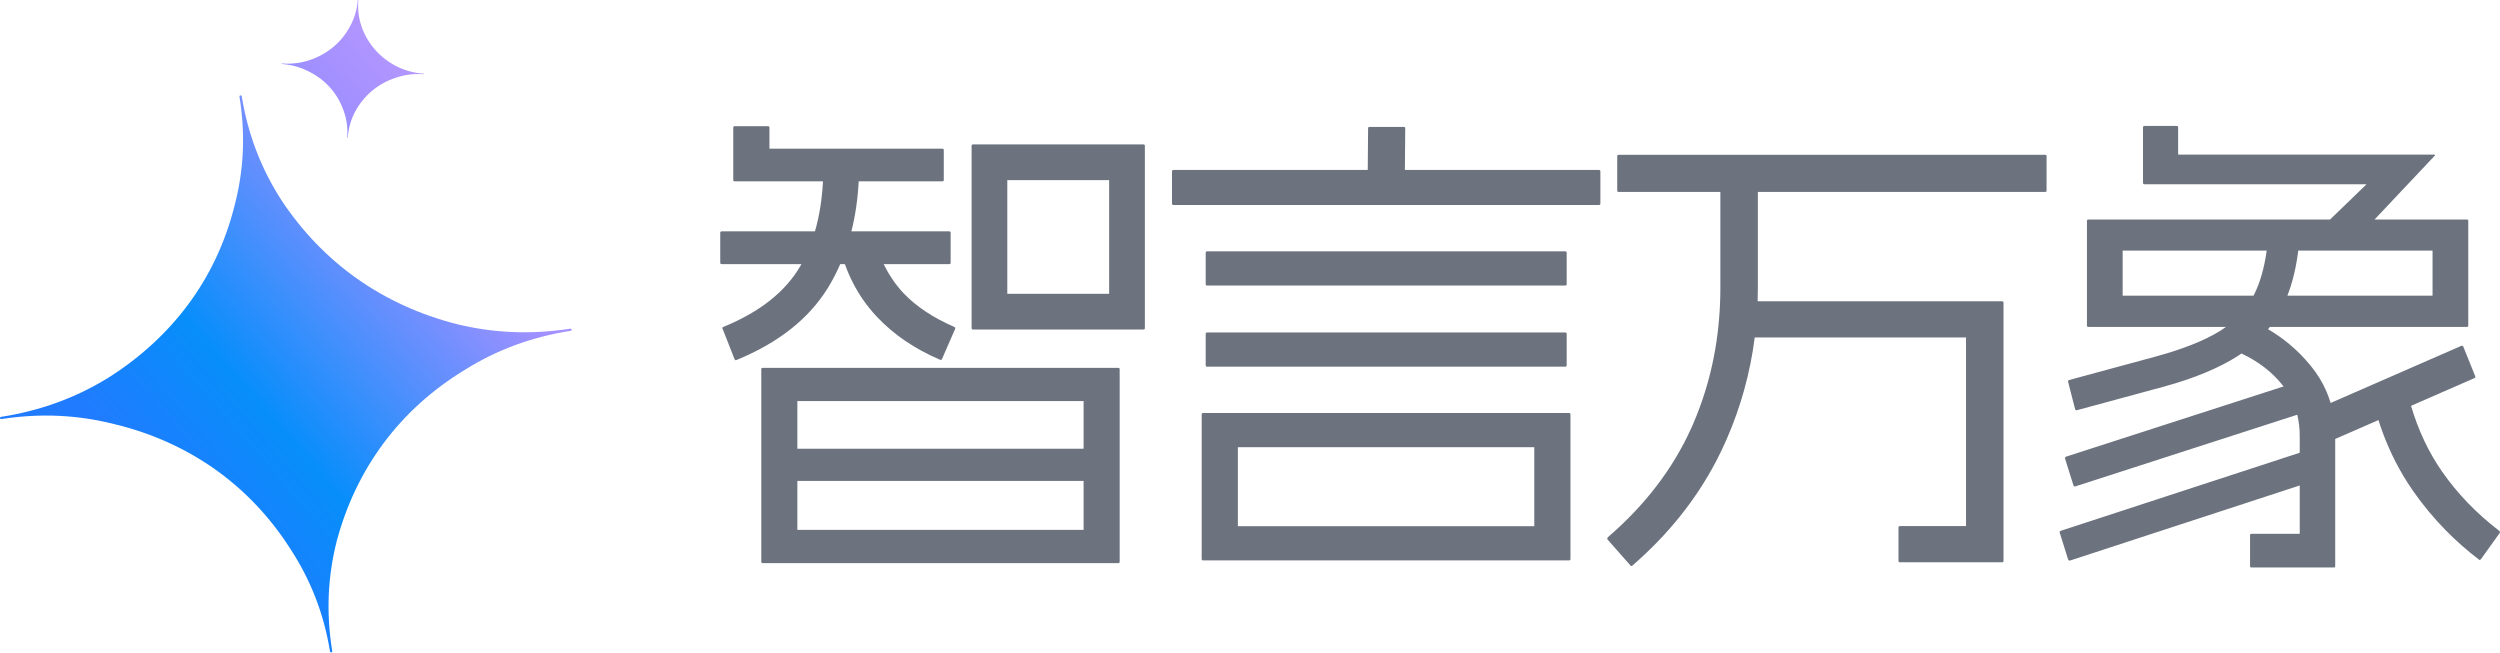
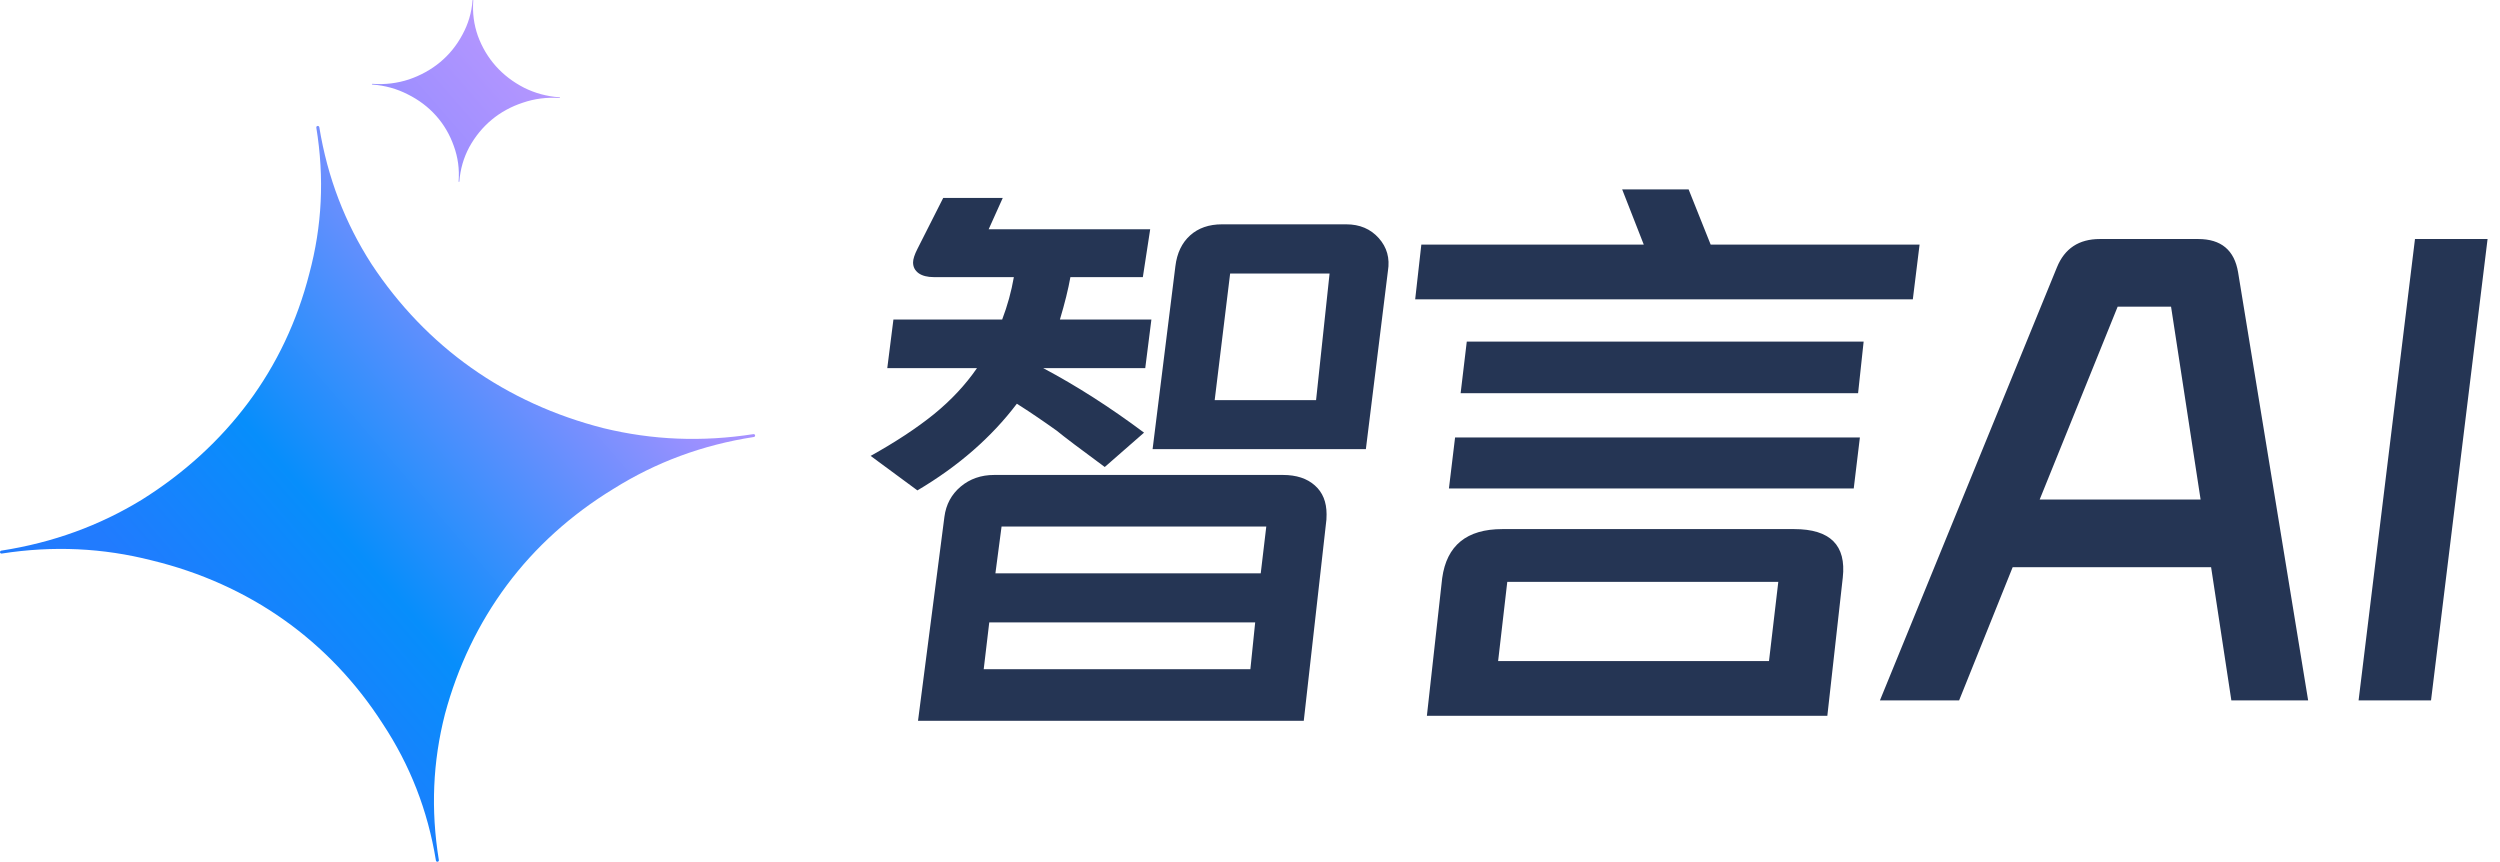
- <svg xmlns="http://www.w3.org/2000/svg" viewBox="0 0 774.045 202" width="774.045" height="202" fill="none" customFrame="#000000">
+ <svg xmlns="http://www.w3.org/2000/svg" viewBox="0 0 586 202" width="586" height="202" fill="none" customFrame="#000000">
  <defs>
-     <linearGradient id="paint_linear_12" x1="42.86" x2="163.07" y1="147.752" y2="43.735" gradientUnits="userSpaceOnUse">
+     <linearGradient id="paint_linear_0" x1="42.86" x2="163.07" y1="147.752" y2="43.735" gradientUnits="userSpaceOnUse">
      <stop stop-color="rgb(33,123,254)" offset="0" stop-opacity="1" />
      <stop stop-color="rgb(7,142,251)" offset="0.27" stop-opacity="1" />
      <stop stop-color="rgb(161,144,255)" offset="0.777" stop-opacity="1" />
      <stop stop-color="rgb(189,153,254)" offset="1" stop-opacity="1" />
    </linearGradient>
-     <linearGradient id="paint_linear_13" x1="42.279" x2="162.257" y1="146.763" y2="42.151" gradientUnits="userSpaceOnUse">
+     <linearGradient id="paint_linear_1" x1="42.279" x2="162.257" y1="146.763" y2="42.151" gradientUnits="userSpaceOnUse">
      <stop stop-color="rgb(33,123,254)" offset="0" stop-opacity="1" />
      <stop stop-color="rgb(7,142,251)" offset="0.27" stop-opacity="1" />
      <stop stop-color="rgb(161,144,255)" offset="0.777" stop-opacity="1" />
      <stop stop-color="rgb(189,153,254)" offset="1" stop-opacity="1" />
    </linearGradient>
  </defs>
-   <g id="智言万象">
-     <g id="组合 335">
-       <rect id="矩形 132" width="793" height="230" x="0" y="-7" opacity="0" fill="rgb(255,255,255)" />
-       <g id="组合 333">
-         <path id="矢量 480" d="M176.609 101.759C164.465 103.641 152.889 103.138 141.498 100.372C130.072 97.464 119.642 92.707 110.495 86.239C101.349 79.773 93.47 71.575 87.089 61.904C80.856 52.21 76.773 41.631 74.844 29.809C74.834 29.748 74.808 29.691 74.769 29.642C74.729 29.595 74.675 29.558 74.618 29.536C74.558 29.514 74.493 29.508 74.432 29.517C74.371 29.526 74.313 29.551 74.266 29.589C74.219 29.626 74.182 29.675 74.16 29.731C74.139 29.787 74.132 29.847 74.142 29.906C76.071 41.728 75.483 53.031 72.498 64.153C69.66 75.265 64.851 85.416 58.216 94.329C51.579 103.242 43.166 110.919 33.241 117.136C23.294 123.209 12.436 127.188 0.291 129.071C0.109 129.111 -0.025 129.291 0.004 129.471C0.035 129.662 0.219 129.781 0.403 129.753C12.536 127.872 24.135 128.445 35.562 131.354C46.964 134.118 57.383 138.803 66.529 145.27C75.678 151.748 83.481 159.946 89.715 169.652C96.096 179.323 100.251 189.879 102.182 201.712C102.191 201.772 102.216 201.827 102.255 201.874C102.294 201.92 102.344 201.955 102.401 201.977C102.458 201.999 102.52 202.005 102.581 201.996C102.641 201.987 102.698 201.961 102.746 201.923C102.793 201.886 102.83 201.837 102.852 201.781C102.874 201.725 102.88 201.664 102.87 201.606C100.939 189.772 101.455 178.492 104.293 167.393C107.279 156.259 112.161 146.095 118.794 137.17C125.431 128.258 133.844 120.654 143.804 114.579C153.729 108.363 164.574 104.311 176.706 102.432C176.902 102.401 177.025 102.223 176.996 102.042C176.988 101.984 176.964 101.929 176.928 101.882C176.89 101.836 176.842 101.8 176.786 101.778C176.73 101.756 176.668 101.75 176.609 101.759Z" fill="url(#paint_linear_12)" fill-rule="evenodd" />
-         <path id="矢量 481" d="M131.182 22.812C128.157 22.595 125.408 21.84 122.834 20.557C120.261 19.237 118.033 17.532 116.214 15.49C114.395 13.448 112.981 11.063 112.012 8.409C111.08 5.758 110.716 3.014 110.94 0.092C110.941 0.077 110.939 0.062 110.932 0.048C110.925 0.035 110.914 0.023 110.902 0.015C110.889 0.006 110.874 0.001 110.857 0C110.844 -0.001 110.828 0.002 110.814 0.008C110.801 0.014 110.789 0.024 110.781 0.036C110.772 0.048 110.768 0.062 110.766 0.076C110.54 2.999 109.741 5.659 108.379 8.144C107.05 10.636 105.305 12.79 103.193 14.549C101.081 16.308 98.615 17.677 95.871 18.613C93.129 19.514 90.291 19.867 87.266 19.648C87.22 19.648 87.178 19.683 87.174 19.728C87.17 19.775 87.207 19.814 87.254 19.818C90.275 20.035 93.026 20.808 95.6 22.127C98.176 23.41 100.405 25.098 102.224 27.141C104.043 29.185 105.439 31.566 106.372 34.219C107.339 36.873 107.722 39.616 107.498 42.541C107.497 42.555 107.499 42.57 107.506 42.583C107.512 42.596 107.522 42.607 107.535 42.615C107.547 42.624 107.562 42.629 107.577 42.63C107.593 42.63 107.607 42.628 107.62 42.622C107.635 42.615 107.646 42.606 107.655 42.594C107.663 42.582 107.669 42.567 107.669 42.553C107.894 39.628 108.674 36.969 110.002 34.481C111.367 31.993 113.13 29.839 115.241 28.077C117.354 26.318 119.816 24.968 122.56 24.067C125.305 23.131 128.144 22.76 131.166 22.978C131.215 22.981 131.255 22.946 131.258 22.901C131.259 22.887 131.257 22.872 131.251 22.86C131.245 22.847 131.235 22.835 131.224 22.827C131.211 22.819 131.196 22.813 131.181 22.812L131.182 22.812Z" fill="url(#paint_linear_13)" fill-rule="evenodd" />
+   <g id="logo-full">
+     <g id="智言万象">
+       <g id="组合 335">
+         <rect id="矩形 132" width="793" height="230" x="0" y="-7" opacity="0" fill="rgb(255,255,255)" />
+         <g id="组合 333">
+           <path id="矢量 480" d="M176.609 101.759C164.465 103.641 152.889 103.138 141.498 100.372C130.072 97.464 119.642 92.707 110.495 86.239C101.349 79.773 93.47 71.575 87.089 61.904C80.856 52.21 76.773 41.631 74.844 29.809C74.834 29.748 74.808 29.691 74.769 29.642C74.729 29.595 74.675 29.558 74.618 29.536C74.558 29.514 74.493 29.508 74.432 29.517C74.371 29.526 74.313 29.551 74.266 29.589C74.219 29.626 74.182 29.675 74.16 29.731C74.139 29.787 74.132 29.847 74.142 29.906C76.071 41.728 75.483 53.031 72.498 64.153C69.66 75.265 64.851 85.416 58.216 94.329C51.579 103.242 43.166 110.919 33.241 117.136C23.294 123.209 12.436 127.188 0.291 129.071C0.109 129.111 -0.025 129.291 0.004 129.471C0.035 129.662 0.219 129.781 0.403 129.753C12.536 127.872 24.135 128.445 35.562 131.354C46.964 134.118 57.383 138.803 66.529 145.27C75.678 151.748 83.481 159.946 89.715 169.652C96.096 179.323 100.251 189.879 102.182 201.712C102.191 201.772 102.216 201.827 102.255 201.874C102.294 201.92 102.344 201.955 102.401 201.977C102.458 201.999 102.52 202.005 102.581 201.996C102.641 201.987 102.698 201.961 102.746 201.923C102.793 201.886 102.83 201.837 102.852 201.781C102.874 201.725 102.88 201.664 102.87 201.606C100.939 189.772 101.455 178.492 104.293 167.393C107.279 156.259 112.161 146.095 118.794 137.17C125.431 128.258 133.844 120.654 143.804 114.579C153.729 108.363 164.574 104.311 176.706 102.432C176.902 102.401 177.025 102.223 176.996 102.042C176.988 101.984 176.964 101.929 176.928 101.882C176.89 101.836 176.842 101.8 176.786 101.778C176.73 101.756 176.668 101.75 176.609 101.759Z" fill="url(#paint_linear_0)" fill-rule="evenodd" />
+           <path id="矢量 481" d="M131.182 22.812C128.157 22.595 125.408 21.84 122.834 20.557C120.261 19.237 118.033 17.532 116.214 15.49C114.395 13.448 112.981 11.063 112.012 8.409C111.08 5.758 110.716 3.014 110.94 0.092C110.941 0.077 110.939 0.062 110.932 0.048C110.925 0.035 110.914 0.023 110.902 0.015C110.889 0.006 110.874 0.001 110.857 0C110.844 -0.001 110.828 0.002 110.814 0.008C110.801 0.014 110.789 0.024 110.781 0.036C110.772 0.048 110.768 0.062 110.766 0.076C110.54 2.999 109.741 5.659 108.379 8.144C107.05 10.636 105.305 12.79 103.193 14.549C101.081 16.308 98.615 17.677 95.871 18.613C93.129 19.514 90.291 19.867 87.266 19.648C87.22 19.648 87.178 19.683 87.174 19.728C87.17 19.775 87.207 19.814 87.254 19.818C90.275 20.035 93.026 20.808 95.6 22.127C98.176 23.41 100.405 25.098 102.224 27.141C104.043 29.185 105.439 31.566 106.372 34.219C107.339 36.873 107.722 39.616 107.498 42.541C107.497 42.555 107.499 42.57 107.506 42.583C107.512 42.596 107.522 42.607 107.535 42.615C107.547 42.624 107.562 42.629 107.577 42.63C107.593 42.63 107.607 42.628 107.62 42.622C107.635 42.615 107.646 42.606 107.655 42.594C107.663 42.582 107.669 42.567 107.669 42.553C107.894 39.628 108.674 36.969 110.002 34.481C111.367 31.993 113.13 29.839 115.241 28.077C117.354 26.318 119.816 24.968 122.56 24.067C125.305 23.131 128.144 22.76 131.166 22.978C131.215 22.981 131.255 22.946 131.258 22.901C131.259 22.887 131.257 22.872 131.251 22.86C131.245 22.847 131.235 22.835 131.224 22.827C131.211 22.819 131.196 22.813 131.181 22.812L131.182 22.812Z" fill="url(#paint_linear_1)" fill-rule="evenodd" />
+         </g>
      </g>
    </g>
-     <path id="矢量 491" d="M674.28 39.11Q674.171 39 673.951 39L663.953 39Q663.734 39 663.624 39.11Q663.514 39.22 663.514 39.44L663.514 56.578Q663.514 56.835 663.642 56.953Q663.751 57.054 663.953 57.054L732.728 57.054L721.427 67.967L646.631 67.967Q646.375 67.967 646.265 68.077Q646.155 68.187 646.155 68.407L646.155 100.78Q646.155 101 646.265 101.109Q646.375 101.219 646.631 101.219L689.215 101.219Q688.267 101.903 687.244 102.538C682.484 105.467 675.904 108.08 667.505 110.375L640.626 117.662Q640.354 117.798 640.306 117.989Q640.277 118.108 640.333 118.248L642.493 126.708Q642.629 126.979 642.821 127.027Q642.939 127.056 643.079 127L669.959 119.713C679.334 117.149 686.964 113.988 692.847 110.228Q693.438 109.848 694.009 109.455Q701.825 113.144 706.653 119.164Q706.848 119.403 707.035 119.645L639.673 141.393Q639.39 141.558 639.35 141.769Q639.328 141.885 639.38 142.015L641.981 150.292Q642.145 150.596 642.353 150.631Q642.471 150.65 642.603 150.584L711.269 128.405Q712.037 131.512 712.037 134.984L712.037 140.173L638.026 164.354Q637.754 164.49 637.706 164.681Q637.677 164.8 637.733 164.94L640.333 173.253Q640.498 173.536 640.709 173.576Q640.825 173.598 640.955 173.546L712.037 150.311L712.037 165.27L697.095 165.27Q696.876 165.27 696.766 165.379Q696.656 165.489 696.656 165.709L696.656 175.23Q696.656 175.488 696.784 175.606Q696.893 175.707 697.095 175.707L722.584 175.707Q722.803 175.707 722.913 175.597Q723.023 175.487 723.023 175.23L723.023 135.912L736.41 130.062Q739.26 139.114 743.962 147.071Q745.432 149.559 747.083 151.939Q751.637 158.459 757.122 164.069Q761.958 169.015 767.518 173.253Q767.635 173.37 767.752 173.37Q767.781 173.37 767.811 173.363Q767.957 173.326 768.104 173.18L773.963 165.013Q774.031 164.923 774.043 164.826Q774.07 164.608 773.817 164.354Q763.27 156.297 756.055 145.934Q749.856 136.982 746.497 125.654L766.126 117.076Q766.346 116.966 766.401 116.802Q766.456 116.637 766.346 116.417L762.684 107.335Q762.581 107.13 762.423 107.068Q762.242 106.998 761.988 107.115L721.6 124.765Q721.056 122.927 720.303 121.178Q718.46 116.899 715.369 113.158Q712.339 109.457 708.723 106.464Q705.685 103.948 702.233 101.932Q702.521 101.579 702.8 101.219L763.746 101.219Q764.002 101.219 764.112 101.109Q764.222 101 764.222 100.78L764.222 68.407Q764.222 68.187 764.112 68.077Q764.002 67.967 763.746 67.967L735.201 67.967L753.821 48.228Q753.895 48.155 753.931 48.082Q753.943 48.058 753.943 48.033Q753.943 47.984 753.895 47.935Q753.821 47.862 753.675 47.862L674.39 47.862L674.39 39.44Q674.39 39.22 674.28 39.11ZM708.218 91.551L753.162 91.551L753.162 77.599L711.583 77.599Q710.598 85.437 708.218 91.551ZM701.813 77.599L657.215 77.599L657.215 91.551L697.732 91.551Q697.798 91.424 697.864 91.295Q700.647 85.817 701.813 77.599ZM237.795 39.073Q238.015 39.073 238.125 39.183Q238.234 39.293 238.234 39.513L238.234 46.031L291.774 46.031Q291.994 46.031 292.104 46.141Q292.214 46.251 292.214 46.471L292.214 55.699Q292.214 55.919 292.104 56.029Q291.994 56.139 291.774 56.139L265.868 56.139Q265.446 64.347 263.604 71.629L293.898 71.629Q294.101 71.629 294.21 71.73Q294.338 71.848 294.338 72.106L294.338 81.297Q294.338 81.554 294.21 81.673Q294.101 81.773 293.898 81.773L273.61 81.773Q276.109 86.921 279.799 90.819Q285.659 96.971 295.473 101.219Q295.701 101.352 295.752 101.534L295.752 101.535Q295.799 101.704 295.693 101.915L291.665 111.144Q291.555 111.363 291.39 111.418Q291.225 111.473 291.005 111.363Q279.287 106.346 271.486 98.07Q269.15 95.58 267.225 92.804L267.225 92.804Q263.727 87.76 261.586 81.773L260.156 81.773Q258.786 84.918 257.094 87.853Q256.742 88.466 256.372 89.068L256.372 89.068Q247.495 103.492 228.09 111.437C227.944 111.534 227.822 111.559 227.724 111.51Q227.578 111.437 227.431 111.217L223.732 101.805Q223.617 101.574 223.684 101.424Q223.744 101.289 223.952 101.219Q241.018 94.261 247.939 82.14Q248.043 81.957 248.146 81.773L223.439 81.773Q223.237 81.773 223.128 81.673Q223 81.554 223 81.297L223 72.106Q223 71.848 223.128 71.73Q223.237 71.629 223.439 71.629L252.328 71.629Q254.364 64.607 254.809 56.139L227.468 56.139Q227.248 56.139 227.138 56.029Q227.028 55.919 227.028 55.699L227.028 39.513Q227.028 39.293 227.138 39.183Q227.248 39.073 227.468 39.073L237.795 39.073ZM434.975 39.403Q434.865 39.293 434.645 39.293L424.025 39.293Q423.805 39.293 423.695 39.403Q423.586 39.513 423.586 39.732L423.48 52.623L363.307 52.623Q363.105 52.623 362.996 52.724Q362.868 52.842 362.868 53.099L362.868 63.023Q362.868 63.243 362.978 63.353Q363.087 63.463 363.307 63.463L495.07 63.463Q495.29 63.463 495.399 63.353Q495.509 63.243 495.509 63.023L495.509 53.099Q495.509 52.842 495.381 52.724Q495.272 52.623 495.07 52.623L434.979 52.623L435.085 39.732Q435.085 39.513 434.975 39.403ZM300.82 45.152Q300.82 44.933 300.93 44.823Q301.04 44.713 301.259 44.713L353.994 44.713Q354.251 44.713 354.369 44.841Q354.47 44.95 354.47 45.152L354.47 101.585Q354.47 101.788 354.369 101.897Q354.251 102.025 353.994 102.025L301.259 102.025Q301.04 102.025 300.93 101.915Q300.82 101.805 300.82 101.585L300.82 45.152ZM633.216 47.935Q633.436 47.935 633.546 48.045Q633.656 48.155 633.656 48.375L633.656 58.995Q633.656 59.215 633.546 59.325Q633.436 59.435 633.216 59.435L544.264 59.435L544.264 89.098C544.264 90.496 544.241 91.887 544.194 93.272L619.886 93.272Q620.045 93.272 620.146 93.348Q620.185 93.378 620.216 93.419Q620.326 93.529 620.326 93.749L620.326 173.656Q620.326 173.875 620.216 173.985Q620.106 174.095 619.886 174.095L588.246 174.095Q588.026 174.095 587.916 173.985Q587.806 173.875 587.806 173.656L587.806 163.365Q587.806 163.108 587.934 162.99Q588.044 162.889 588.246 162.889L608.717 162.889L608.717 104.479L543.299 104.479C541.906 115.394 539.005 125.905 534.596 136.009Q533.09 139.473 531.342 142.809L531.341 142.811Q521.906 160.816 505.409 175.121Q505.286 175.243 505.157 175.25Q504.978 175.26 504.786 175.047L497.718 167.027Q497.667 166.958 497.647 166.881Q497.585 166.631 497.865 166.295Q515.094 151.441 523.607 132.639L523.637 132.573Q523.902 131.986 524.159 131.395Q525.321 128.716 526.324 125.978Q532.655 108.698 532.655 89.098L532.655 59.435L501.161 59.435Q500.941 59.435 500.831 59.325Q500.721 59.215 500.721 58.995L500.721 48.375Q500.721 48.155 500.831 48.045Q500.941 47.935 501.161 47.935L633.216 47.935ZM343.41 55.773L311.879 55.773L311.879 90.965L343.41 90.965L343.41 55.773ZM484.962 77.928Q484.853 77.818 484.633 77.818L373.744 77.818Q373.524 77.818 373.415 77.928Q373.305 78.038 373.305 78.258L373.305 87.962Q373.305 88.182 373.415 88.292Q373.524 88.402 373.744 88.402L484.633 88.402Q484.853 88.402 484.962 88.292Q485.072 88.182 485.072 87.962L485.072 78.258Q485.072 78.038 484.962 77.928ZM484.962 103.05Q484.853 102.94 484.633 102.94L373.744 102.94Q373.524 102.94 373.415 103.05Q373.305 103.16 373.305 103.38L373.305 113.084Q373.305 113.304 373.415 113.414Q373.524 113.524 373.744 113.524L484.633 113.524Q484.853 113.524 484.962 113.414Q485.072 113.304 485.072 113.084L485.072 103.38Q485.072 103.16 484.962 103.05ZM235.708 114.33Q235.708 114.11 235.817 114Q235.927 113.89 236.147 113.89L346.23 113.89Q346.45 113.89 346.56 114Q346.669 114.11 346.669 114.33L346.669 173.912Q346.669 174.132 346.56 174.242Q346.45 174.352 346.23 174.352L236.147 174.352Q235.927 174.352 235.817 174.242Q235.708 174.132 235.708 173.912L235.708 114.33ZM335.5 124.181L246.877 124.181L246.877 138.939L335.5 138.939L335.5 124.181ZM372.169 127.989Q372.06 128.099 372.06 128.355L372.06 173.07Q372.06 173.326 372.169 173.399Q372.279 173.509 372.499 173.509L485.805 173.509Q486.024 173.509 486.134 173.399Q486.244 173.326 486.244 173.07L486.244 128.355Q486.244 128.099 486.134 127.989Q486.024 127.879 485.805 127.879L372.499 127.879Q372.279 127.879 372.169 127.989ZM383.266 138.463L475.038 138.463L475.038 162.926L383.266 162.926L383.266 138.463ZM246.877 164.061L246.877 148.9L335.5 148.9L335.5 164.061L246.877 164.061Z" fill="rgb(108,115,127)" fill-rule="evenodd" />
+     <path id="" d="M218.91 64.957Q216.625 64.957 215.324 64.043Q214.023 63.094 214.023 61.512Q214.023 60.352 215.043 58.348L221.09 46.395L235.047 46.395L231.742 53.742L269.605 53.742L267.883 64.957L250.902 64.957Q250.164 69.141 248.441 74.906L269.887 74.906L268.445 86.297L244.539 86.297Q256.211 92.484 268.164 101.414L258.953 109.465Q250.164 102.996 247.703 100.957Q242.676 97.371 238.352 94.629Q229.422 106.441 215.043 114.949L204.074 106.863Q212.863 101.977 218.91 97.09Q224.957 92.168 229 86.297L207.977 86.297L209.418 74.906L234.906 74.906Q236.77 70.019 237.648 64.957L218.91 64.957ZM320.16 105.281L270.168 105.281L275.512 62.391Q276.074 57.785 278.957 55.184Q281.84 52.582 286.445 52.582L315.555 52.582Q320.301 52.582 323.184 55.816Q326.066 59.051 325.328 63.516L320.16 105.281ZM284.723 93.785L308.488 93.785L311.652 64.113L288.344 64.113L284.723 93.785ZM305.605 168.949L215.184 168.949L221.371 121.137Q221.934 116.812 225.168 114.07Q228.438 111.328 233.043 111.328L300.719 111.328Q305.465 111.328 308.207 113.789Q310.949 116.215 310.949 120.539Q310.949 121.98 310.809 122.719L305.605 168.949ZM296.816 123.422L234.766 123.422L233.324 134.391L295.516 134.391L296.816 123.422ZM230.582 156.855L293.09 156.855L294.215 145.887L231.883 145.887L230.582 156.855ZM400.977 57.328L449.949 57.328L448.367 70.16L331.719 70.16L333.16 57.328L385.297 57.328L380.234 44.391L395.809 44.391L400.977 57.328ZM343.812 80.074L436.836 80.074L435.535 92.168L342.371 92.168L343.812 80.074ZM341.07 102.539L435.957 102.539L434.516 114.492L339.629 114.492L341.07 102.539ZM428.328 167.789L334.461 167.789L338.047 135.516Q339.629 124.02 352.145 124.02L420.559 124.02Q433.215 124.02 431.949 135.375L428.328 167.789ZM351.16 154.957L414.652 154.957L416.832 136.395L353.305 136.395L351.16 154.957ZM515.258 56.027Q523.309 56.027 524.61 63.832L541.028 164.168L523.028 164.168L518.282 132.949L471.77 132.949L459.219 164.168L440.657 164.168L482.141 62.672Q484.848 56.027 492.196 56.027L515.258 56.027ZM496.379 71.883L478.098 117.094L515.821 117.094L508.895 71.883L496.379 71.883ZM566.071 56.027L583.087 56.027L569.833 164.168L552.852 164.168L566.071 56.027Z" fill="rgb(37,53,84)" fill-rule="nonzero" />
  </g>
</svg>
